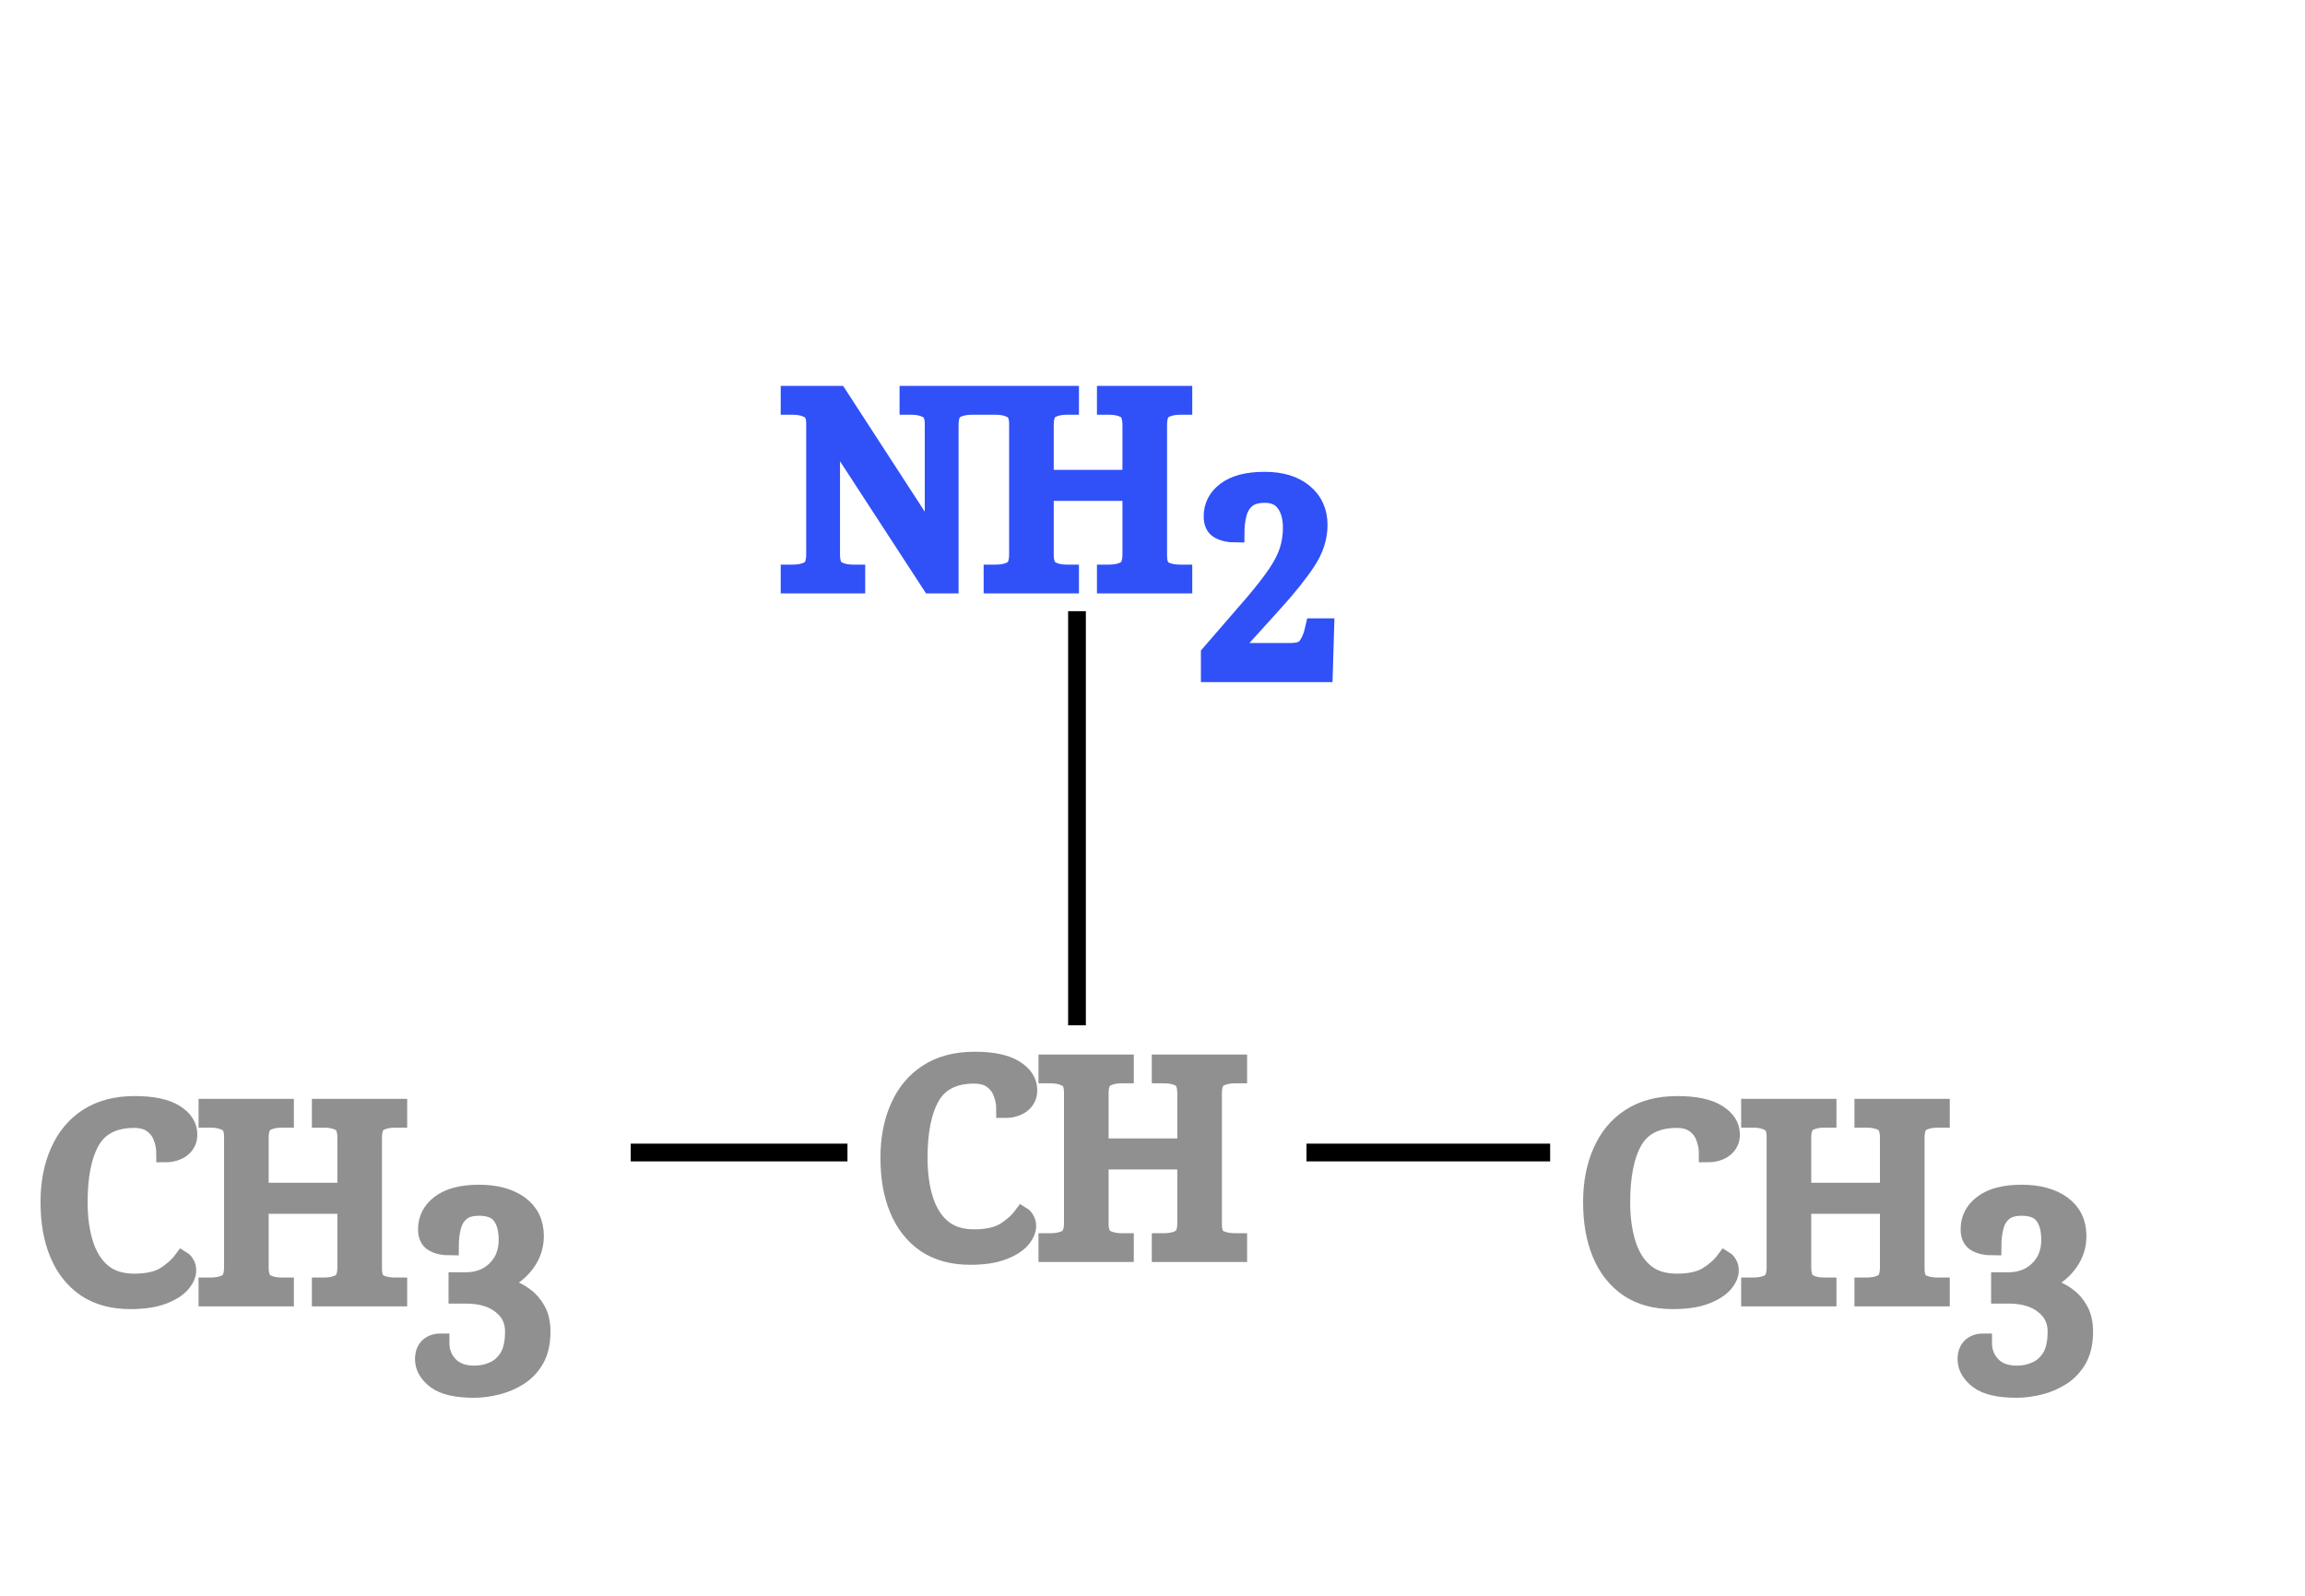
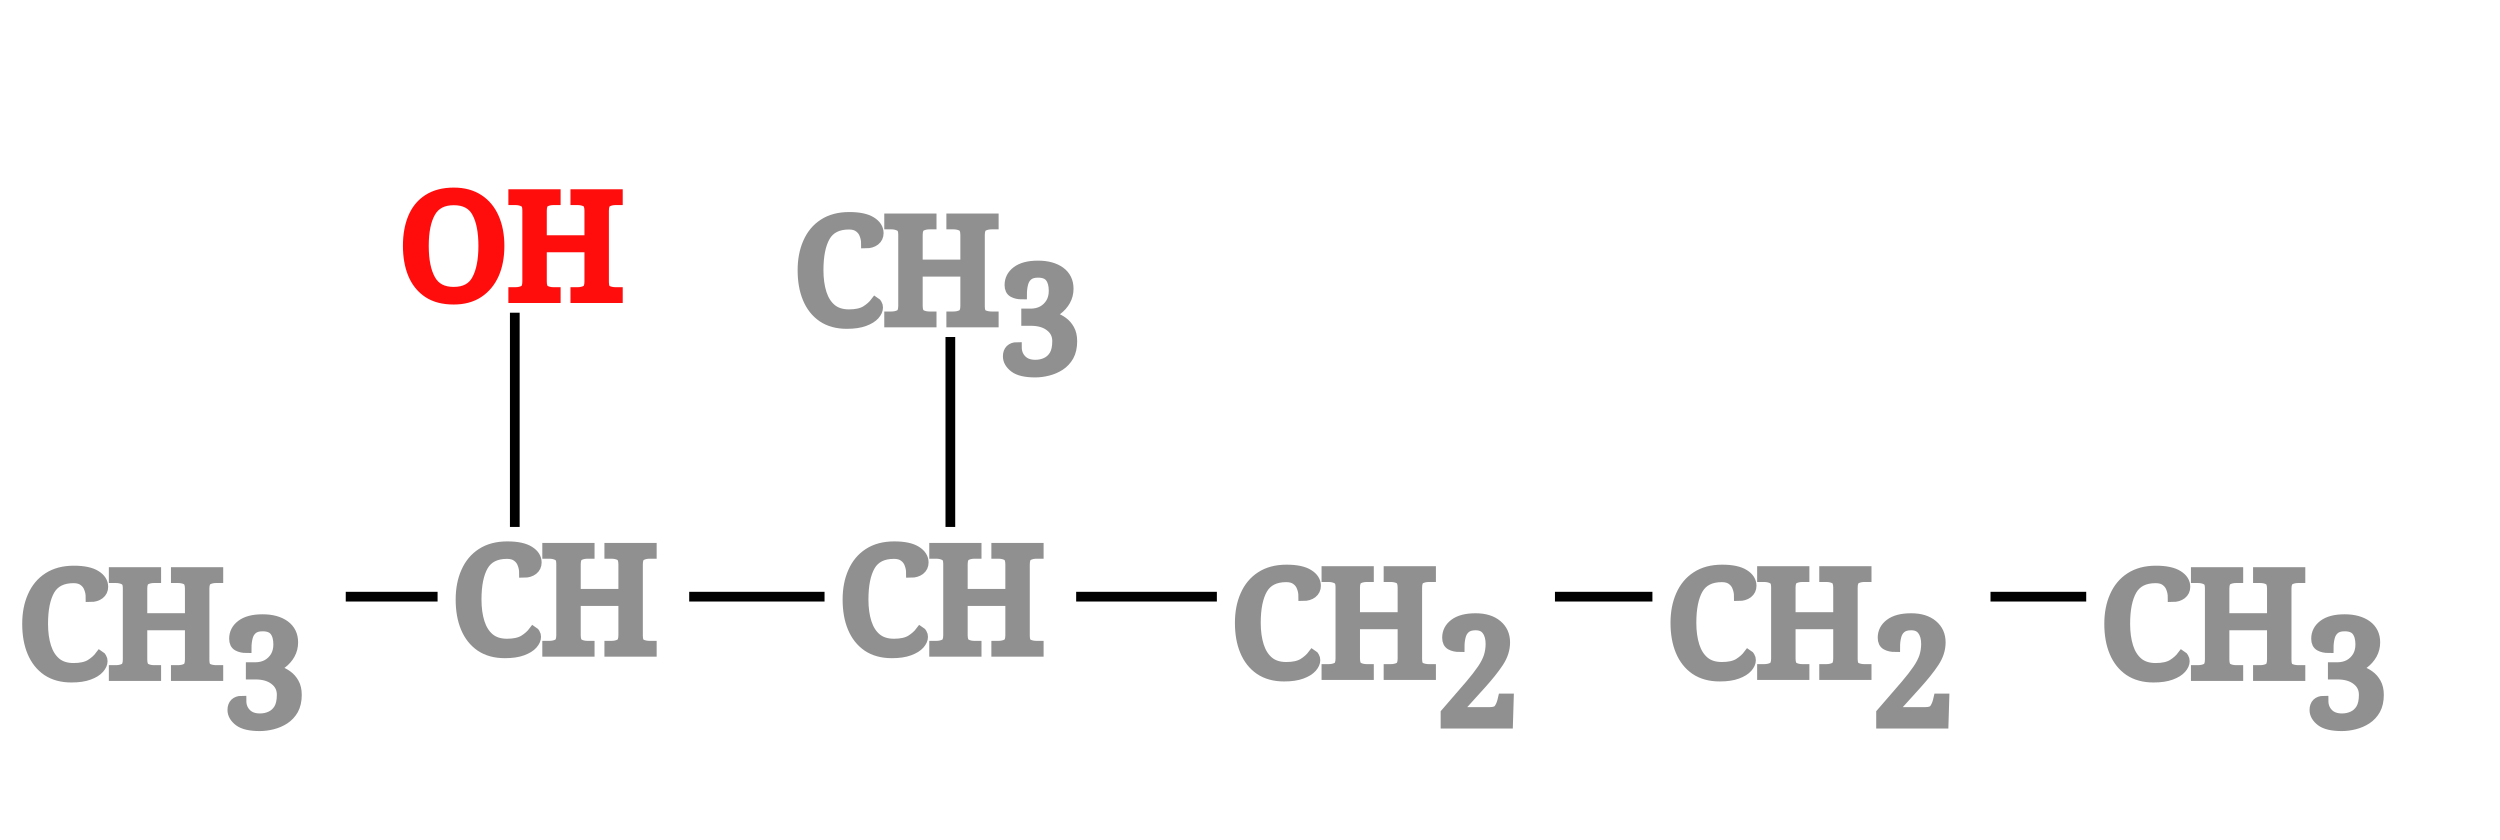
- <svg xmlns="http://www.w3.org/2000/svg" contentScriptType="text/ecmascript" width="130" zoomAndPan="magnify" contentStyleType="text/css" height="90" preserveAspectRatio="xMidYMid meet" version="1.0">
+ <svg xmlns="http://www.w3.org/2000/svg" contentScriptType="text/ecmascript" width="257.22" zoomAndPan="magnify" contentStyleType="text/css" height="86.39" preserveAspectRatio="xMidYMid meet" version="1.0">
  <g>
    <g>
-       <line x1="55.741" x2="105" y1="65" y2="65" class="bond" id="b1" stroke="rgb(0, 0, 0)" stroke-width="1.0" />
-       <line x1="55.741" x2="25" y1="65" y2="65" class="bond" id="b2" stroke="rgb(0, 0, 0)" stroke-width="1.0" />
-       <line x1="60.741" x2="60.741" y1="65" y2="25.0" class="bond" id="b3" stroke="rgb(0, 0, 0)" stroke-width="1.0" />
+       <line x1="52.966" x2="97.78" y1="61.39" y2="61.39" class="bond" id="b1" stroke="rgb(0, 0, 0)" stroke-width="1.0" />
+       <line x1="52.966" x2="25.0" y1="61.39" y2="61.39" class="bond" id="b2" stroke="rgb(0, 0, 0)" stroke-width="1.0" />
+       <line x1="52.966" x2="52.966" y1="61.39" y2="25.0" class="bond" id="b3" stroke="rgb(0, 0, 0)" stroke-width="1.0" />
+       <line x1="97.78" x2="142.593" y1="61.39" y2="61.39" class="bond" id="b4" stroke="rgb(0, 0, 0)" stroke-width="1.0" />
+       <line x1="97.78" x2="97.78" y1="61.39" y2="25.0" class="bond" id="b5" stroke="rgb(0, 0, 0)" stroke-width="1.0" />
+       <line x1="142.593" x2="187.407" y1="61.39" y2="61.39" class="bond" id="b6" stroke="rgb(0, 0, 0)" stroke-width="1.0" />
+       <line x1="187.407" x2="232.22" y1="61.39" y2="61.39" class="bond" id="b7" stroke="rgb(0, 0, 0)" stroke-width="1.0" />
    </g>
    <g>
      <g class="atom" id="a1">
-         <rect x="0.927" y="55.826" fill="rgb(255, 255, 255)" width="34.146" height="18.348" stroke="rgb(255, 255, 255)" stroke-width="1.0" />
-         <text x="1.927" font-size="15.0px" y="73.174" fill="rgb(144, 144, 144)" font-family="Serif" stroke="rgb(144, 144, 144)" stroke-width="1.0">CH<tspan baseline-shift="-5px">3</tspan>
+         <rect x="0.927" y="52.216" fill="rgb(255, 255, 255)" width="34.146" height="18.348" stroke="rgb(255, 255, 255)" stroke-width="1.0" />
+         <text x="1.927" font-size="15.0px" y="69.564" fill="rgb(144, 144, 144)" font-family="Serif" stroke="rgb(144, 144, 144)" stroke-width="1.0">CH<tspan baseline-shift="-5px">3</tspan>
        </text>
      </g>
      <g class="atom" id="a2">
-         <rect x="48.297" y="58.326" fill="rgb(255, 255, 255)" width="24.888" height="13.348" stroke="rgb(255, 255, 255)" stroke-width="1.0" />
-         <text x="49.297" font-size="15.0px" y="70.674" fill="rgb(144, 144, 144)" font-family="Serif" stroke="rgb(144, 144, 144)" stroke-width="1.0">CH</text>
+         <rect x="45.522" y="54.716" fill="rgb(255, 255, 255)" width="24.888" height="13.348" stroke="rgb(255, 255, 255)" stroke-width="1.0" />
+         <text x="46.522" font-size="15.0px" y="67.064" fill="rgb(144, 144, 144)" font-family="Serif" stroke="rgb(144, 144, 144)" stroke-width="1.0">CH</text>
      </g>
      <g class="atom" id="a3">
-         <rect x="42.968" y="16.031" fill="rgb(255, 255, 255)" width="35.545" height="17.938" stroke="rgb(255, 255, 255)" stroke-width="1.0" />
-         <text x="43.968" font-size="15.0px" y="32.969" fill="rgb(48, 80, 248)" font-family="Serif" stroke="rgb(48, 80, 248)" stroke-width="1.0">NH<tspan baseline-shift="-5px">2</tspan>
+         <rect x="40.112" y="18.326" fill="rgb(255, 255, 255)" width="25.708" height="13.348" stroke="rgb(255, 255, 255)" stroke-width="1.0" />
+         <text x="41.112" font-size="15.0px" y="30.674" fill="rgb(255, 13, 13)" font-family="Serif" stroke="rgb(255, 13, 13)" stroke-width="1.0">OH</text>
+       </g>
+       <g class="atom" id="a4">
+         <rect x="85.336" y="54.716" fill="rgb(255, 255, 255)" width="24.888" height="13.348" stroke="rgb(255, 255, 255)" stroke-width="1.0" />
+         <text x="86.336" font-size="15.0px" y="67.064" fill="rgb(144, 144, 144)" font-family="Serif" stroke="rgb(144, 144, 144)" stroke-width="1.0">CH</text>
+       </g>
+       <g class="atom" id="a5">
+         <rect x="80.707" y="15.826" fill="rgb(255, 255, 255)" width="34.146" height="18.348" stroke="rgb(255, 255, 255)" stroke-width="1.0" />
+         <text x="81.707" font-size="15.0px" y="33.174" fill="rgb(144, 144, 144)" font-family="Serif" stroke="rgb(144, 144, 144)" stroke-width="1.0">CH<tspan baseline-shift="-5px">3</tspan>
        </text>
      </g>
-       <g class="atom" id="a4">
-         <rect x="87.927" y="55.826" fill="rgb(255, 255, 255)" width="34.146" height="18.348" stroke="rgb(255, 255, 255)" stroke-width="1.0" />
-         <text x="88.927" font-size="15.0px" y="73.174" fill="rgb(144, 144, 144)" font-family="Serif" stroke="rgb(144, 144, 144)" stroke-width="1.0">CH<tspan baseline-shift="-5px">3</tspan>
+       <g class="atom" id="a6">
+         <rect x="125.701" y="52.324" fill="rgb(255, 255, 255)" width="33.785" height="18.133" stroke="rgb(255, 255, 255)" stroke-width="1.0" />
+         <text x="126.701" font-size="15.0px" y="69.456" fill="rgb(144, 144, 144)" font-family="Serif" stroke="rgb(144, 144, 144)" stroke-width="1.0">CH<tspan baseline-shift="-5px">2</tspan>
+         </text>
+       </g>
+       <g class="atom" id="a7">
+         <rect x="170.514" y="52.324" fill="rgb(255, 255, 255)" width="33.785" height="18.133" stroke="rgb(255, 255, 255)" stroke-width="1.0" />
+         <text x="171.514" font-size="15.0px" y="69.456" fill="rgb(144, 144, 144)" font-family="Serif" stroke="rgb(144, 144, 144)" stroke-width="1.0">CH<tspan baseline-shift="-5px">2</tspan>
+         </text>
+       </g>
+       <g class="atom" id="a8">
+         <rect x="215.147" y="52.216" fill="rgb(255, 255, 255)" width="34.146" height="18.348" stroke="rgb(255, 255, 255)" stroke-width="1.0" />
+         <text x="216.147" font-size="15.0px" y="69.564" fill="rgb(144, 144, 144)" font-family="Serif" stroke="rgb(144, 144, 144)" stroke-width="1.0">CH<tspan baseline-shift="-5px">3</tspan>
        </text>
      </g>
    </g>
  </g>
</svg>
